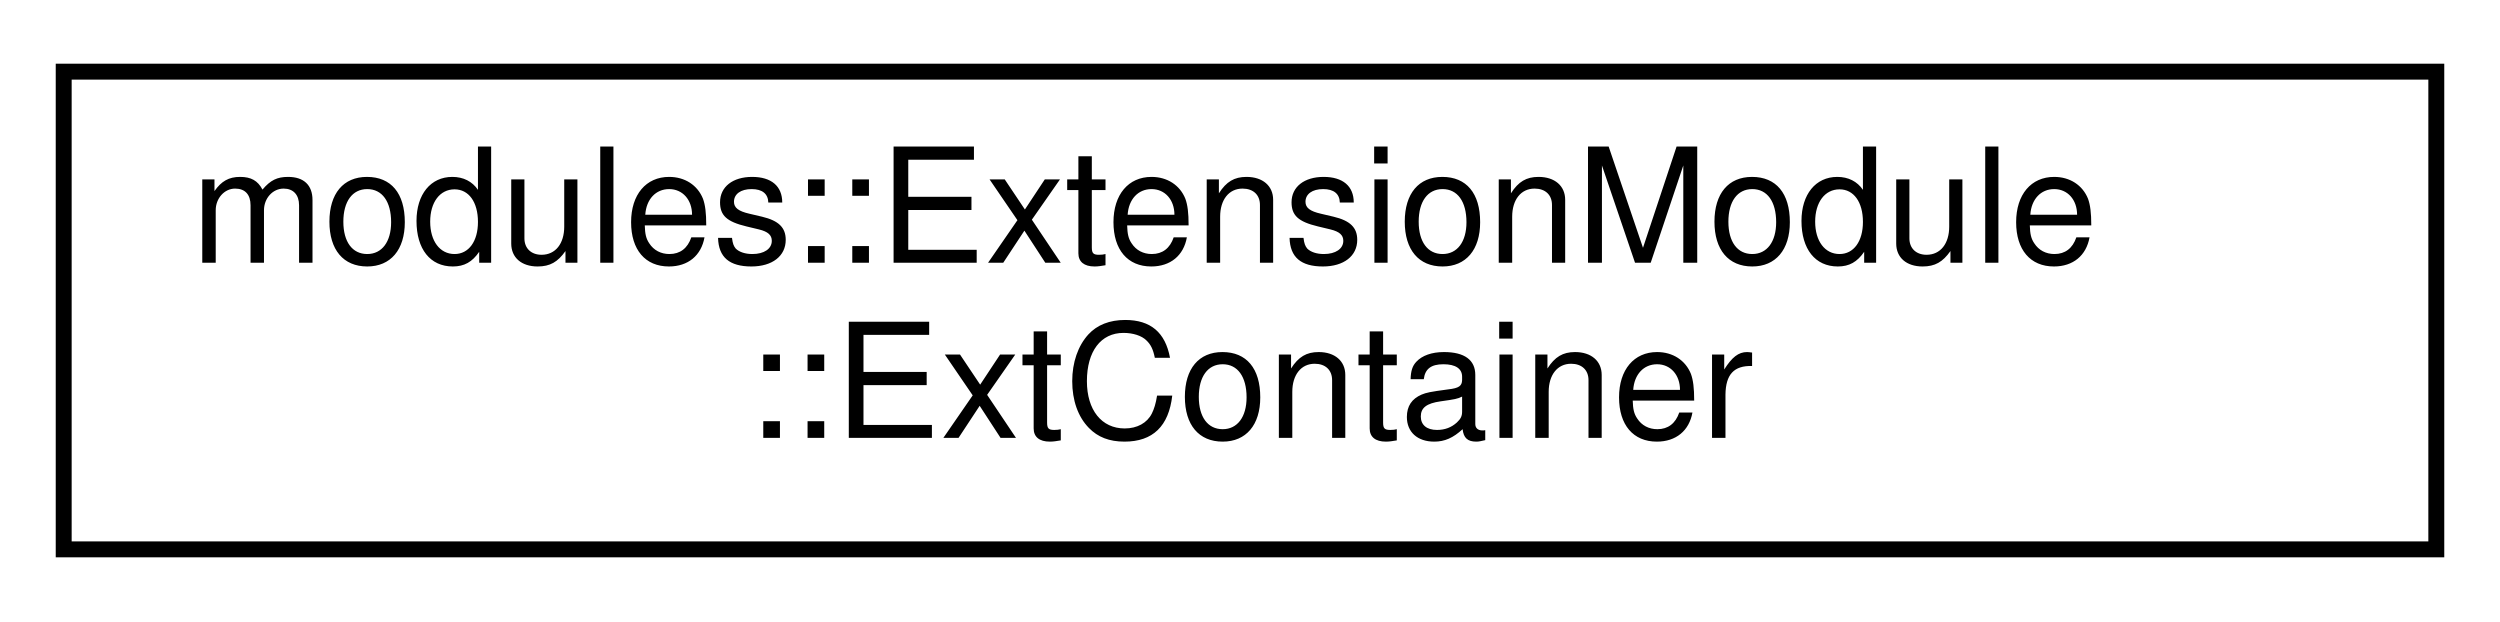
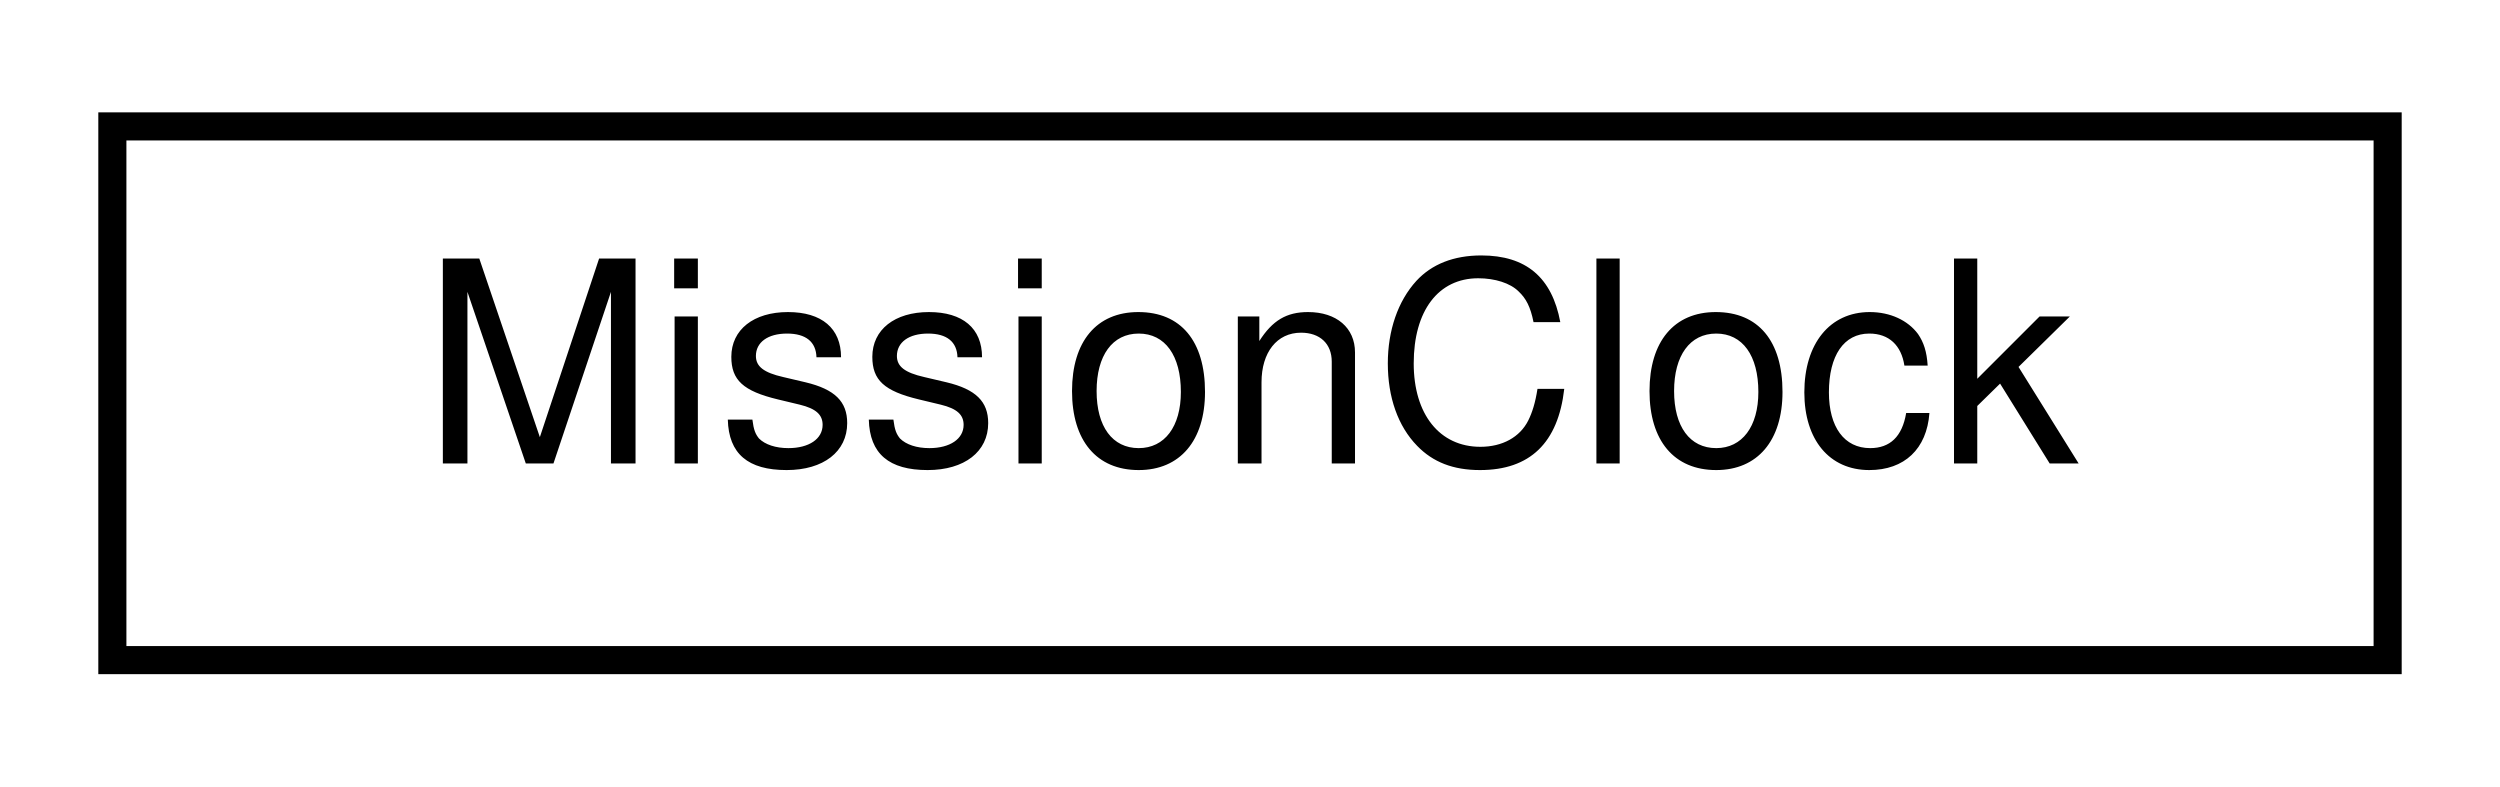
- <svg xmlns="http://www.w3.org/2000/svg" xmlns:xlink="http://www.w3.org/1999/xlink" width="157pt" height="39pt" viewBox="0.00 0.00 157.00 39.00">
-   <g id="graph0" class="graph" transform="scale(1 1) rotate(0) translate(4 35)">
+ <svg xmlns="http://www.w3.org/2000/svg" xmlns:xlink="http://www.w3.org/1999/xlink" width="89pt" height="28pt" viewBox="0.00 0.00 89.00 28.00">
+   <g id="graph0" class="graph" transform="scale(1 1) rotate(0) translate(4 24)">
    <g id="node1" class="node">
      <g id="a_node1">
-         <a xlink:href="structmodules_1_1ExtensionModule_1_1ExtContainer.html" target="_top" xlink:title="The container that holds the information about an extension and the extension itself.">
-           <polygon fill="none" stroke="black" points="0,-0.5 0,-30.5 149,-30.5 149,-0.5 0,-0.5" />
-           <text text-anchor="start" x="8" y="-18.5" font-family="Helvetica,sans-Serif" font-size="10.00">modules::ExtensionModule</text>
-           <text text-anchor="middle" x="74.5" y="-7.5" font-family="Helvetica,sans-Serif" font-size="10.00">::ExtContainer</text>
+         <a xlink:href="classMissionClock.html" target="_top" xlink:title="An interface for the mission clock.">
+           <polygon fill="none" stroke="black" points="0,-0.5 0,-19.5 81,-19.5 81,-0.5 0,-0.5" />
+           <text text-anchor="middle" x="40.5" y="-7.5" font-family="Helvetica,sans-Serif" font-size="10.00">MissionClock</text>
        </a>
      </g>
    </g>
  </g>
</svg>
